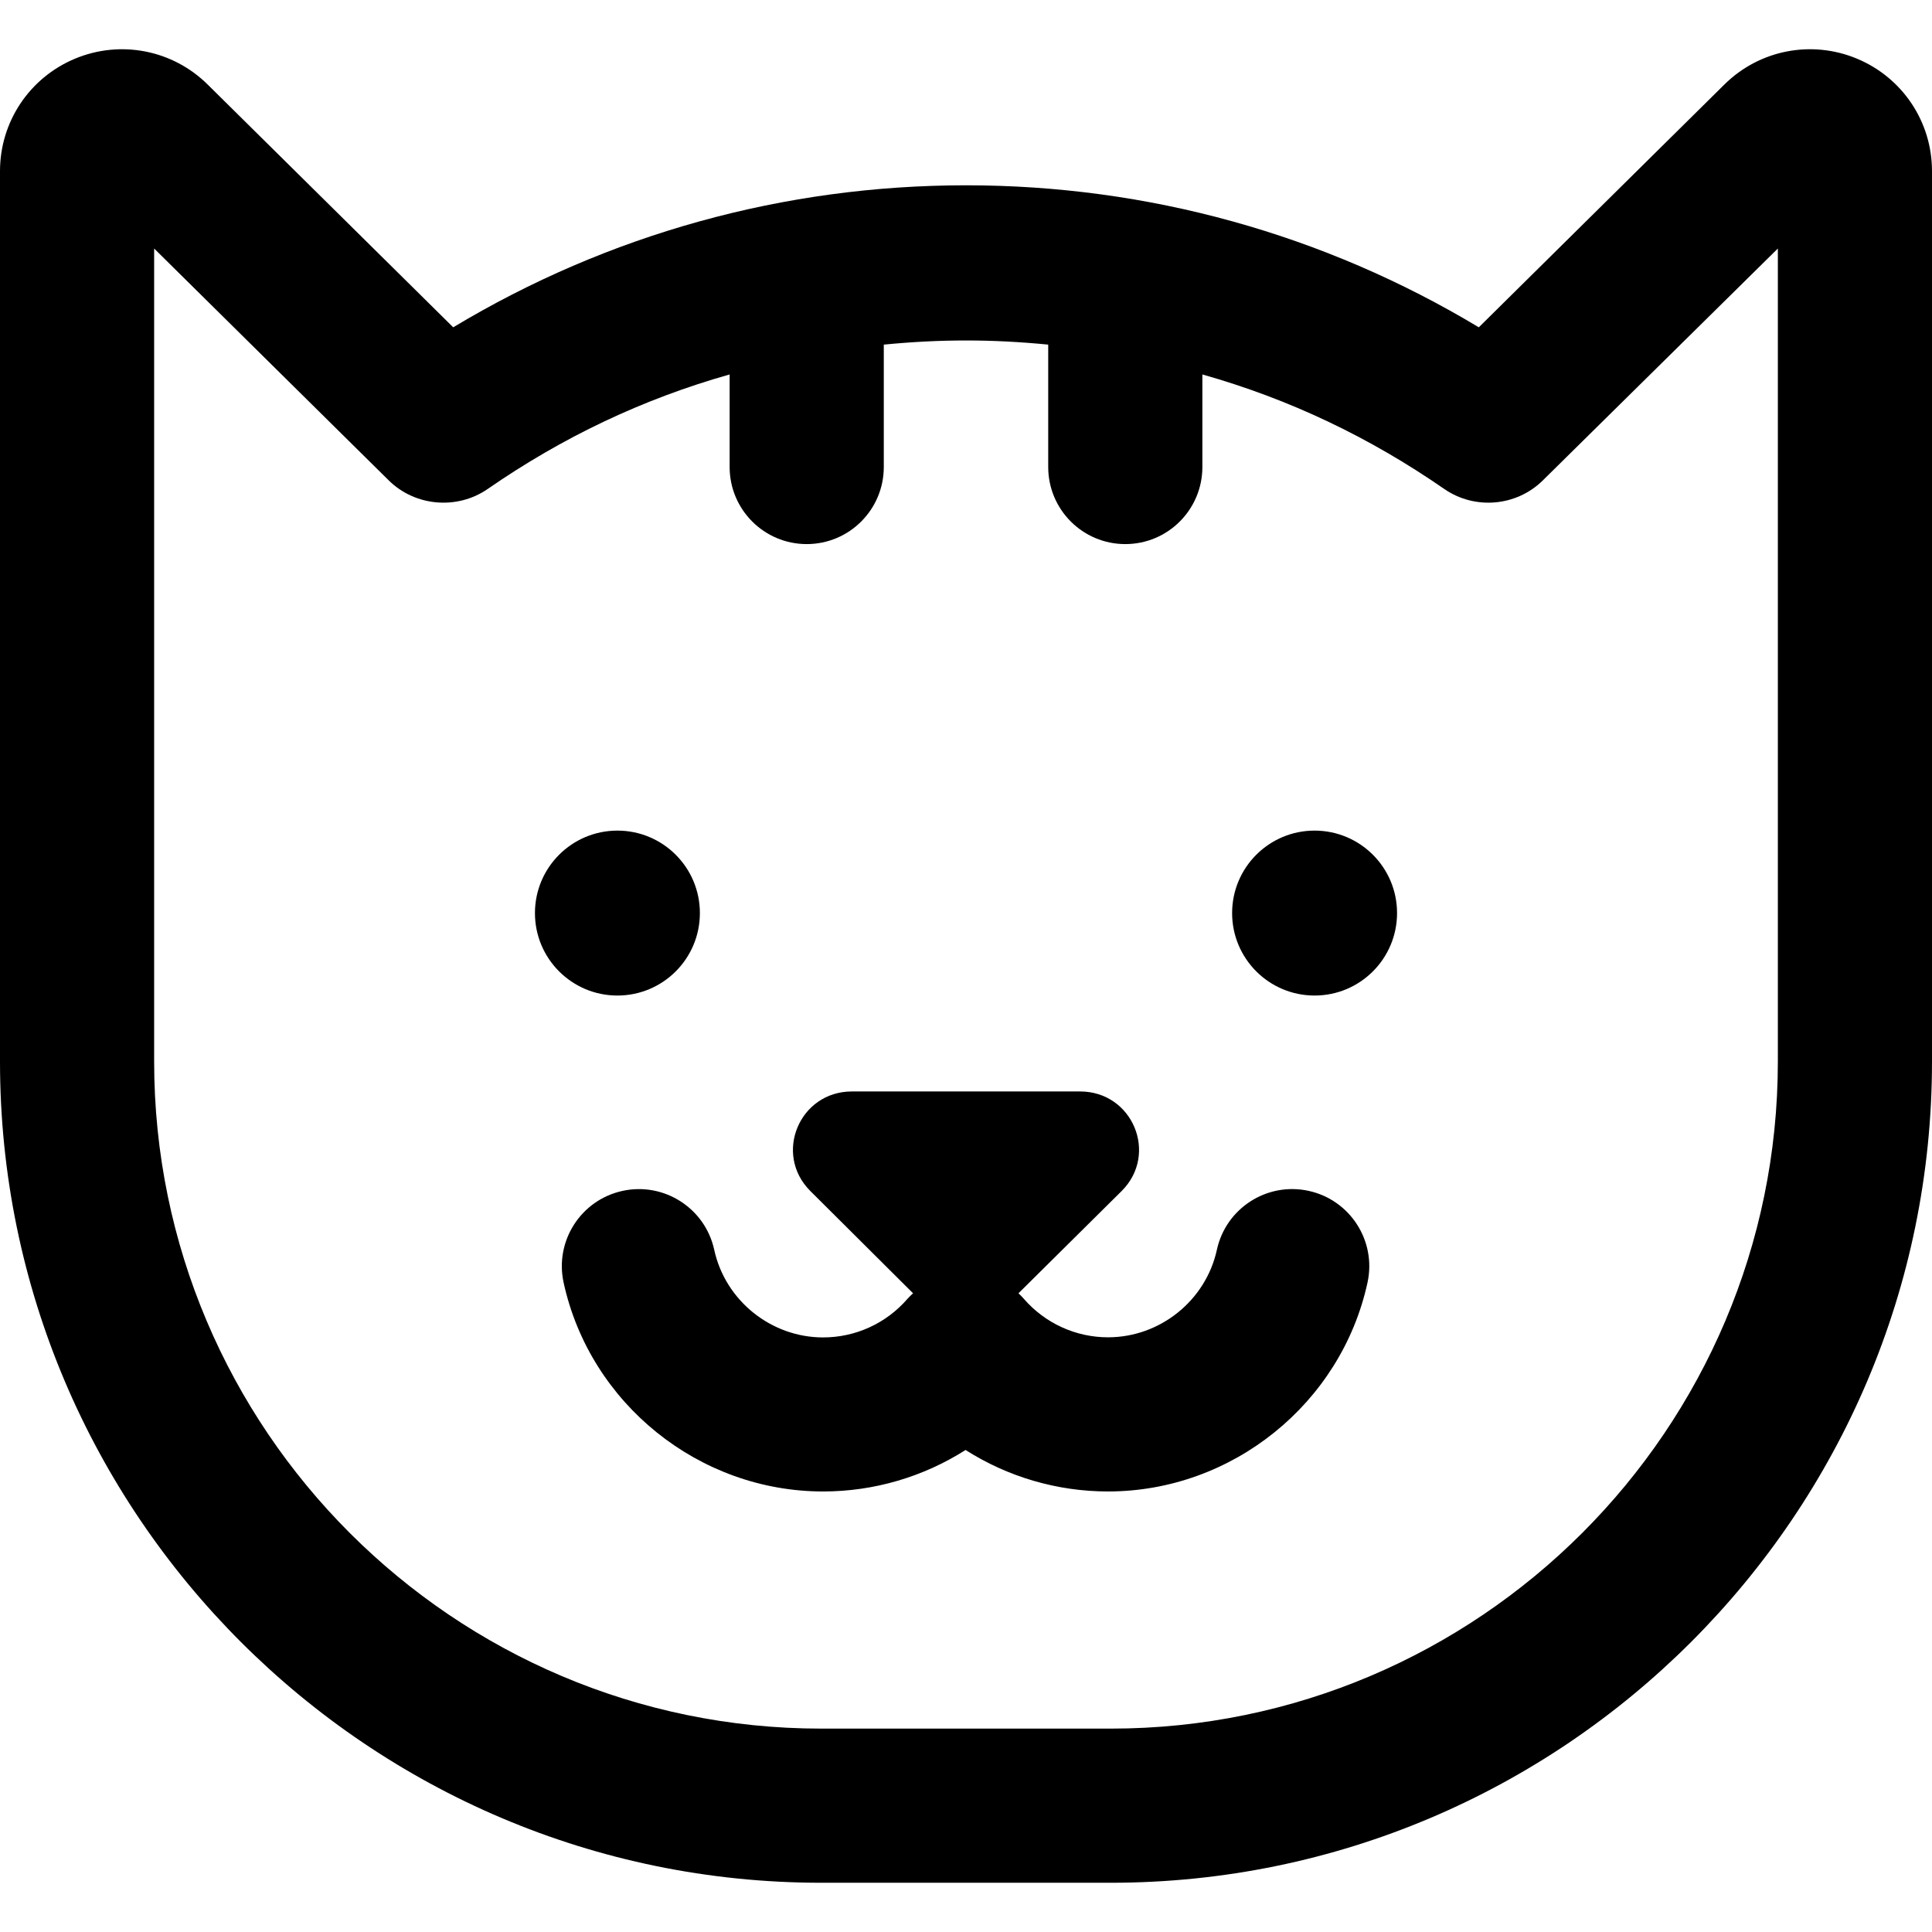
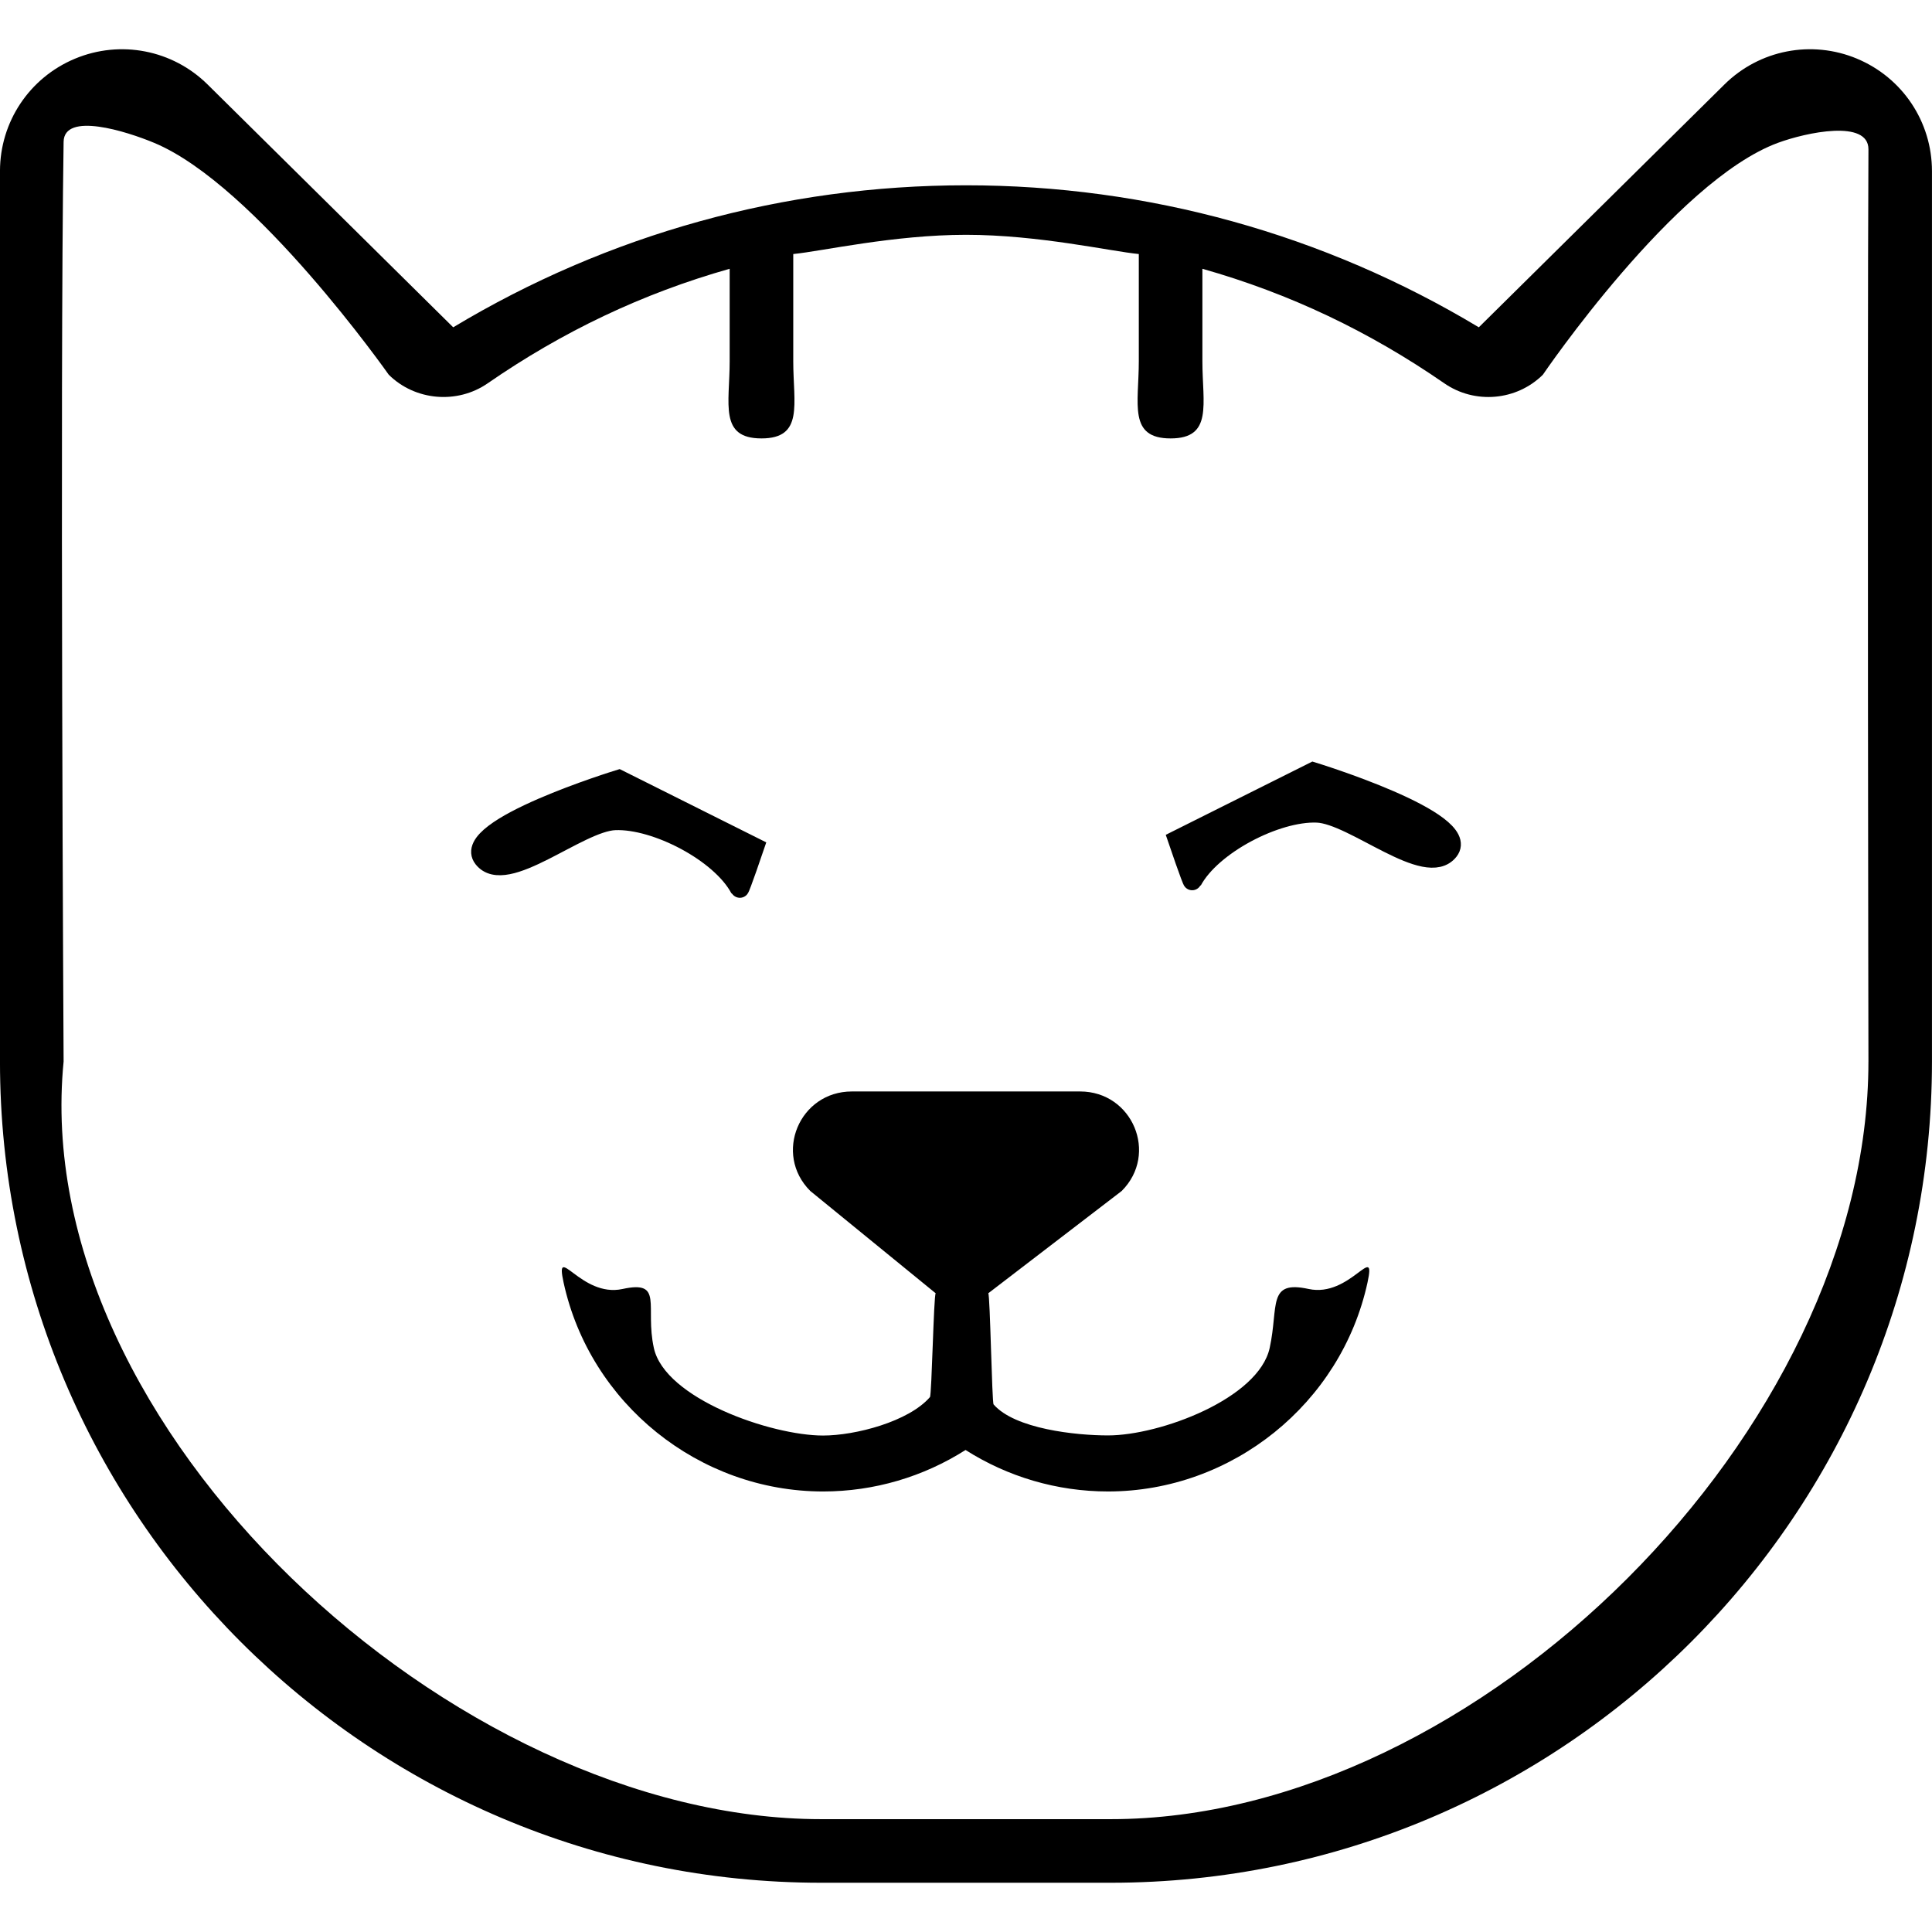
- <svg xmlns="http://www.w3.org/2000/svg" version="1.1" id="Layer_1" x="0px" y="0px" viewBox="0 0 512 512" style="enable-background:new 0 0 512 512;" xml:space="preserve">
-   <g>
-     <g>
-       <path d="M492.137,15.556c-12.058-5.034-25.859-2.352-35.15,6.834l-65.088,64.349c-41.042-24.673-87.679-37.633-135.897-37.633    s-94.855,12.961-135.896,37.633L55.022,22.391c-9.29-9.185-23.1-11.867-35.158-6.834C7.808,20.59,0,32.285,0,45.349v235.969    c0,119.984,97.649,217.633,217.633,217.633h76.735C414.351,498.951,512,401.302,512,281.318V45.349    C512,32.285,504.192,20.59,492.137,15.556z M471.149,281.318c0,97.458-79.323,176.782-176.782,176.782h-76.735    c-97.458,0-176.782-79.323-176.782-176.782V65.861l62.169,61.448c6.986,6.907,18.141,7.862,26.22,2.275    c19.822-13.706,40.974-23.8,64.123-30.352v24.53c0,11.28,9.145,20.426,20.426,20.426s20.426-9.145,20.426-20.426V91.327    c14.979-1.464,28.596-1.464,43.574,0v32.436c0,11.28,9.145,20.426,20.426,20.426s20.426-9.145,20.426-20.426v-24.53    c23.149,6.553,44.292,16.647,64.114,30.354c8.079,5.587,19.125,4.633,26.112-2.275l62.284-61.45V281.318z" />
+ <svg xmlns="http://www.w3.org/2000/svg" enable-background="new 0 0 512 512" version="1.1" viewBox="0 0 512 512" xml:space="preserve">
+   <g stroke="#000" stroke-width="10">
+     <g stroke="#000" stroke-width="10">
+       <path d="m492.14 15.556c-12.058-5.034-25.859-2.352-35.15 6.834l-65.088 64.349c-41.042-24.673-87.679-37.633-135.9-37.633s-94.855 12.961-135.9 37.633l-65.084-64.348c-9.29-9.185-23.1-11.867-35.158-6.834-12.056 5.033-19.864 16.728-19.864 29.792v235.97c0 119.98 97.649 217.63 217.63 217.63h76.735c119.98 0 217.63-97.649 217.63-217.63v-235.97c0-13.064-7.808-24.759-19.863-29.793zm3.012 265.76c0 97.458-103.32 200.78-200.78 200.78h-76.735c-97.458 0-210.34-103.79-200.78-200.78 0 0-1.011-178.17 0-243.73 0.123-8 16.617-2.81 24 0.272 26.889 11.224 62.169 61.448 62.169 61.448 6.986 6.907 18.141 7.862 26.22 2.275 19.822-13.706 40.974-23.8 64.123-30.352v24.53c0 11.28-2.855 20.426 8.426 20.426s8.426-9.145 8.426-20.426v-28.435c7.489-0.732 26.638-5.098 45.787-5.098 19.149 0 38.298 4.366 45.787 5.098v28.436c0 11.28-2.855 20.426 8.426 20.426s8.426-9.145 8.426-20.426v-24.53c23.149 6.553 44.292 16.647 64.114 30.354 8.079 5.587 19.125 4.633 26.112-2.275 0 0 34.921-51.357 62.284-61.45 7.525-2.776 24.042-6.293 24 1.728-0.334 64.355 0 241.73 0 241.73z" stroke-width="0" />
    </g>
  </g>
-   <g>
-     <g>
-       <path d="M346.794,315.59c-11.024-2.403-21.904,4.586-24.306,15.608c-2.929,13.445-15.063,23.203-28.85,23.203    c-8.558,0-16.694-3.723-22.322-10.214c-0.445-0.513-0.918-0.994-1.407-1.456l27.357-27.113    c9.821-9.821,2.865-26.369-11.024-26.369h-60.484c-13.889,0-20.845,16.549-11.024,26.369l27.237,27.116    c-0.532,0.496-1.04,0.959-1.522,1.514c-5.627,6.491-13.763,10.184-22.322,10.184c-13.787,0-25.92-9.774-28.85-23.218    c-2.402-11.023-13.285-18.017-24.306-15.616c-11.022,2.402-18.01,13.281-15.608,24.302c6.99,32.076,35.909,55.355,68.765,55.355    c13.516,0,26.582-3.885,37.756-10.994c11.174,7.109,24.24,10.993,37.756,10.993c32.855,0,61.775-23.281,68.765-55.357    C364.804,328.874,357.816,317.992,346.794,315.59z" />
-     </g>
-   </g>
-   <g>
-     <g>
-       <circle cx="163.622" cy="241.974" r="21.855" />
-     </g>
-   </g>
-   <g>
-     <g>
-       <circle cx="348.378" cy="241.974" r="21.855" />
-     </g>
-   </g>
-   <g>
- </g>
-   <g>
- </g>
-   <g>
- </g>
-   <g>
- </g>
-   <g>
- </g>
-   <g>
- </g>
-   <g>
- </g>
-   <g>
- </g>
-   <g>
- </g>
-   <g>
- </g>
-   <g>
- </g>
-   <g>
- </g>
-   <g>
- </g>
-   <g>
- </g>
-   <g>
- </g>
+   <path d="m346.79 341.59c-11.024-2.403-7.904 4.586-10.306 15.608-2.929 13.445-29.063 23.203-42.85 23.203-8.558 0-24.694-1.723-30.322-8.214-0.445-0.513-0.918-28.994-1.407-29.456l35.357-27.113c9.821-9.821 2.865-26.369-11.024-26.369h-60.484c-13.889 0-20.845 16.549-11.024 26.369l33.237 27.116c-0.532 0.496-1.04 26.959-1.522 27.514-5.627 6.491-19.763 10.184-28.322 10.184-13.787 0-41.92-9.774-44.85-23.218-2.402-11.023 2.715-18.017-8.306-15.616-11.022 2.402-18.01-12.719-15.608-1.698 6.99 32.076 35.909 55.355 68.765 55.355 13.516 0 26.582-3.885 37.756-10.994 11.174 7.109 24.24 10.993 37.756 10.993 32.855 0 61.775-23.281 68.765-55.357 2.399-11.023-4.589 4.095-15.611 1.693z" />
+   <path d="m128 227.5c-6.311-8.018 36-21 36-21l36 18s-3.843 11.294-4 11c-5.104-9.537-22.191-18.411-33-18-9.728 0.37-28.979 17.65-35 10z" color="#000000" color-rendering="auto" fill-rule="evenodd" image-rendering="auto" shape-rendering="auto" stroke="#000" stroke-width="5" style="block-progression:tb;isolation:auto;mix-blend-mode:normal;text-decoration-color:#000000;text-decoration-line:none;text-decoration-style:solid;text-indent:0;text-transform:none;white-space:normal" />
+   <path d="m384.01 225.5c6.311-8.018-36-21-36-21l-36 18s3.843 11.294 4 11c5.104-9.537 22.191-18.411 33-18 9.728 0.37 28.979 17.65 35 10z" color="#000000" color-rendering="auto" fill-rule="evenodd" image-rendering="auto" shape-rendering="auto" stroke="#000" stroke-width="5" style="block-progression:tb;isolation:auto;mix-blend-mode:normal;text-decoration-color:#000000;text-decoration-line:none;text-decoration-style:solid;text-indent:0;text-transform:none;white-space:normal" />
</svg>
